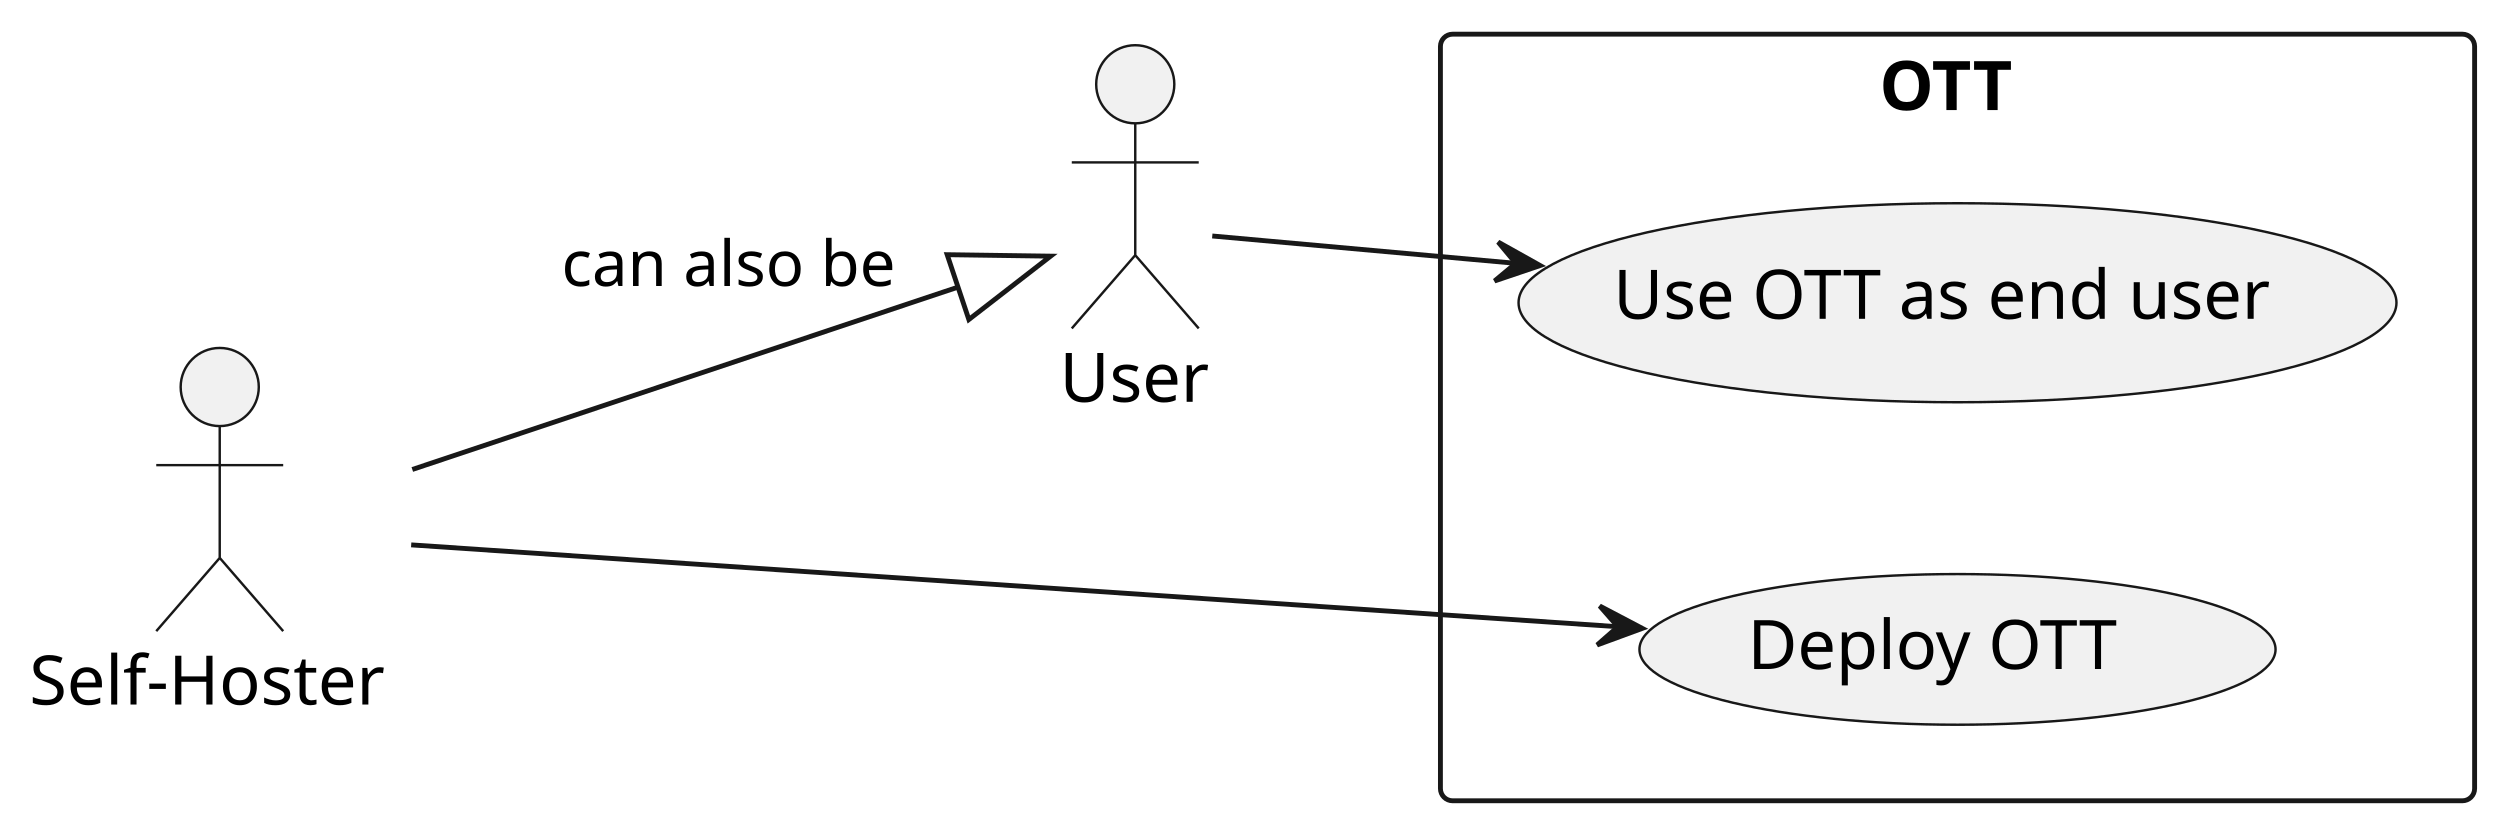
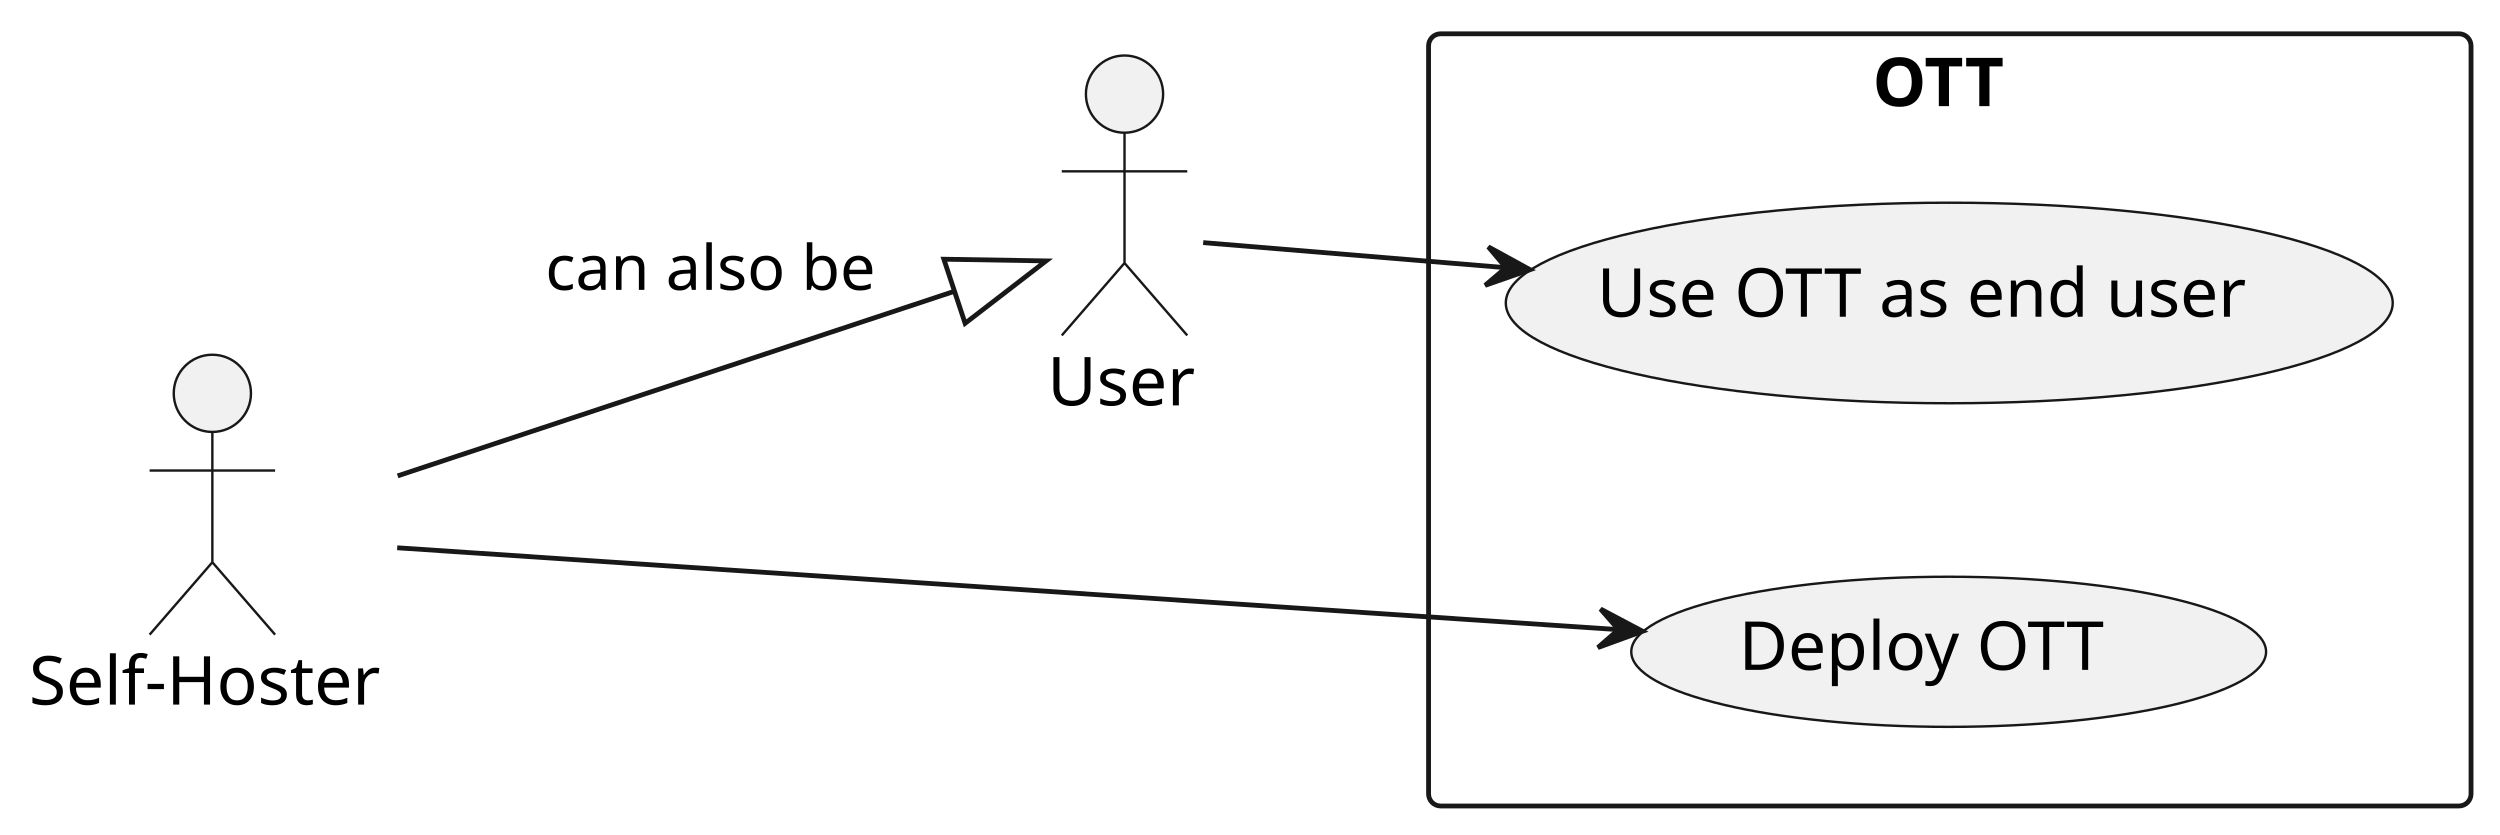
- <svg xmlns="http://www.w3.org/2000/svg" contentStyleType="text/css" height="170px" preserveAspectRatio="none" style="width:512px;height:170px;background:#FFFFFF;" version="1.1" viewBox="0 0 512 170" width="512px" zoomAndPan="magnify">
+ <svg xmlns="http://www.w3.org/2000/svg" contentStyleType="text/css" height="173px" preserveAspectRatio="none" style="width:518px;height:173px;background:#FFFFFF;" version="1.1" viewBox="0 0 518 173" width="518px" zoomAndPan="magnify">
  <defs />
  <g>
    <g id="cluster_OTT">
-       <rect fill="none" height="157" rx="2.5" ry="2.5" style="stroke:#181818;stroke-width:1.0;" width="211.8" x="295" y="7" />
-       <text fill="#000000" font-family="sans-serif" font-size="14" font-weight="bold" lengthAdjust="spacing" textLength="32" x="384.9" y="22.535">OTT</text>
+       <rect fill="none" height="160" rx="2.5" ry="2.5" style="stroke:#181818;stroke-width:1.0;" width="216" x="296" y="7" />
+       <text fill="#000000" font-family="sans-serif" font-size="14" font-weight="bold" lengthAdjust="spacing" textLength="32" x="388" y="21.995">OTT</text>
    </g>
    <g id="elem_UC1">
-       <ellipse cx="400.896" cy="132.997" fill="#F1F1F1" rx="65.136" ry="15.427" style="stroke:#181818;stroke-width:0.5;" />
-       <text fill="#000000" font-family="sans-serif" font-size="14" lengthAdjust="spacing" textLength="80" x="357.896" y="137.015">Deploy OTT</text>
+       <ellipse cx="403.765" cy="135.053" fill="#F1F1F1" rx="65.766" ry="15.553" style="stroke:#181818;stroke-width:0.5;" />
+       <text fill="#000000" font-family="sans-serif" font-size="14" lengthAdjust="spacing" textLength="81" x="360.265" y="138.801">Deploy OTT</text>
    </g>
    <g id="elem_UC2">
-       <ellipse cx="400.899" cy="62" fill="#F1F1F1" rx="89.899" ry="20.38" style="stroke:#181818;stroke-width:0.5;" />
-       <text fill="#000000" font-family="sans-serif" font-size="14" lengthAdjust="spacing" textLength="141" x="330.399" y="65.291">Use OTT as end user</text>
+       <ellipse cx="403.887" cy="62.777" fill="#F1F1F1" rx="91.887" ry="20.777" style="stroke:#181818;stroke-width:0.5;" />
+       <text fill="#000000" font-family="sans-serif" font-size="14" lengthAdjust="spacing" textLength="146" x="330.887" y="65.624">Use OTT as end user</text>
    </g>
    <g id="elem_hoster">
-       <ellipse cx="45" cy="79.26" fill="#F1F1F1" rx="8" ry="8" style="stroke:#181818;stroke-width:0.5;" />
-       <path d="M45,87.26 L45,114.26 M32,95.26 L58,95.26 M45,114.26 L32,129.26 M45,114.26 L58,129.26 " fill="none" style="stroke:#181818;stroke-width:0.5;" />
-       <text fill="#000000" font-family="sans-serif" font-size="14" lengthAdjust="spacing" textLength="78" x="6" y="144.295">Self-Hoster</text>
+       <ellipse cx="44" cy="81.5" fill="#F1F1F1" rx="8" ry="8" style="stroke:#181818;stroke-width:0.5;" />
+       <path d="M44,89.5 L44,116.5 M31,97.5 L57,97.5 M44,116.5 L31,131.5 M44,116.5 L57,131.5 " fill="none" style="stroke:#181818;stroke-width:0.5;" />
+       <text fill="#000000" font-family="sans-serif" font-size="14" lengthAdjust="spacing" textLength="76" x="6" y="145.995">Self-Hoster</text>
    </g>
    <g id="elem_user">
-       <ellipse cx="232.5" cy="17.26" fill="#F1F1F1" rx="8" ry="8" style="stroke:#181818;stroke-width:0.5;" />
-       <path d="M232.5,25.26 L232.5,52.26 M219.5,33.26 L245.5,33.26 M232.5,52.26 L219.5,67.26 M232.5,52.26 L245.5,67.26 " fill="none" style="stroke:#181818;stroke-width:0.5;" />
-       <text fill="#000000" font-family="sans-serif" font-size="14" lengthAdjust="spacing" textLength="31" x="217" y="82.295">User</text>
+       <ellipse cx="233" cy="19.5" fill="#F1F1F1" rx="8" ry="8" style="stroke:#181818;stroke-width:0.5;" />
+       <path d="M233,27.5 L233,54.5 M220,35.5 L246,35.5 M233,54.5 L220,69.5 M233,54.5 L246,69.5 " fill="none" style="stroke:#181818;stroke-width:0.5;" />
+       <text fill="#000000" font-family="sans-serif" font-size="14" lengthAdjust="spacing" textLength="32" x="217" y="83.995">User</text>
    </g>
    <g id="link_hoster_UC1">
-       <path d="M84.21,111.59 C143.4,115.61 258.11,123.38 331.74,128.38 " fill="none" id="hoster-to-UC1" style="stroke:#181818;stroke-width:1.0;" />
-       <polygon fill="#181818" points="336.34,128.69,327.623,124.107,331.351,128.361,327.096,132.089,336.34,128.69" style="stroke:#181818;stroke-width:1.0;" />
+       <path d="M82.3,113.5 C142.02,117.5 260.01,125.41 335.02,130.44 " fill="none" id="hoster-to-UC1" style="stroke:#181818;stroke-width:1.0;" />
+       <polygon fill="#181818" points="340.34,130.8,331.636,126.192,335.352,130.457,331.087,134.173,340.34,130.8" style="stroke:#181818;stroke-width:1.0;" />
    </g>
    <g id="link_hoster_user">
-       <path d="M84.44,96.15 C117.4,85.14 164.49,69.4 196.44,58.72 " fill="none" id="hoster-to-user" style="stroke:#181818;stroke-width:1.0;" />
-       <polygon fill="none" points="193.98,52.16,215.17,52.46,198.42,65.44,193.98,52.16" style="stroke:#181818;stroke-width:1.0;" />
-       <text fill="#000000" font-family="sans-serif" font-size="13" lengthAdjust="spacing" textLength="71" x="115" y="58.568">can also be</text>
+       <path d="M82.39,98.6 C115.98,87.47 164.9,71.25 197.55,60.42 " fill="none" id="hoster-to-user" style="stroke:#181818;stroke-width:1.0;" />
+       <polygon fill="none" points="195.57,53.71,216.75,54.06,199.97,66.99,195.57,53.71" style="stroke:#181818;stroke-width:1.0;" />
+       <text fill="#000000" font-family="sans-serif" font-size="13" lengthAdjust="spacing" textLength="73" x="113" y="60.067">can also be</text>
    </g>
    <g id="link_user_UC2">
-       <path d="M248.27,48.33 C262.86,49.65 286.46,51.77 310.74,53.96 " fill="none" id="user-to-UC2" style="stroke:#181818;stroke-width:1.0;" />
-       <polygon fill="#181818" points="315.42,54.38,306.823,49.575,310.441,53.923,306.092,57.541,315.42,54.38" style="stroke:#181818;stroke-width:1.0;" />
+       <path d="M249.3,50.27 C264.01,51.49 287.55,53.44 311.83,55.45 " fill="none" id="user-to-UC2" style="stroke:#181818;stroke-width:1.0;" />
+       <polygon fill="#181818" points="317.02,55.88,308.382,51.148,312.037,55.466,307.72,59.121,317.02,55.88" style="stroke:#181818;stroke-width:1.0;" />
    </g>
  </g>
</svg>
